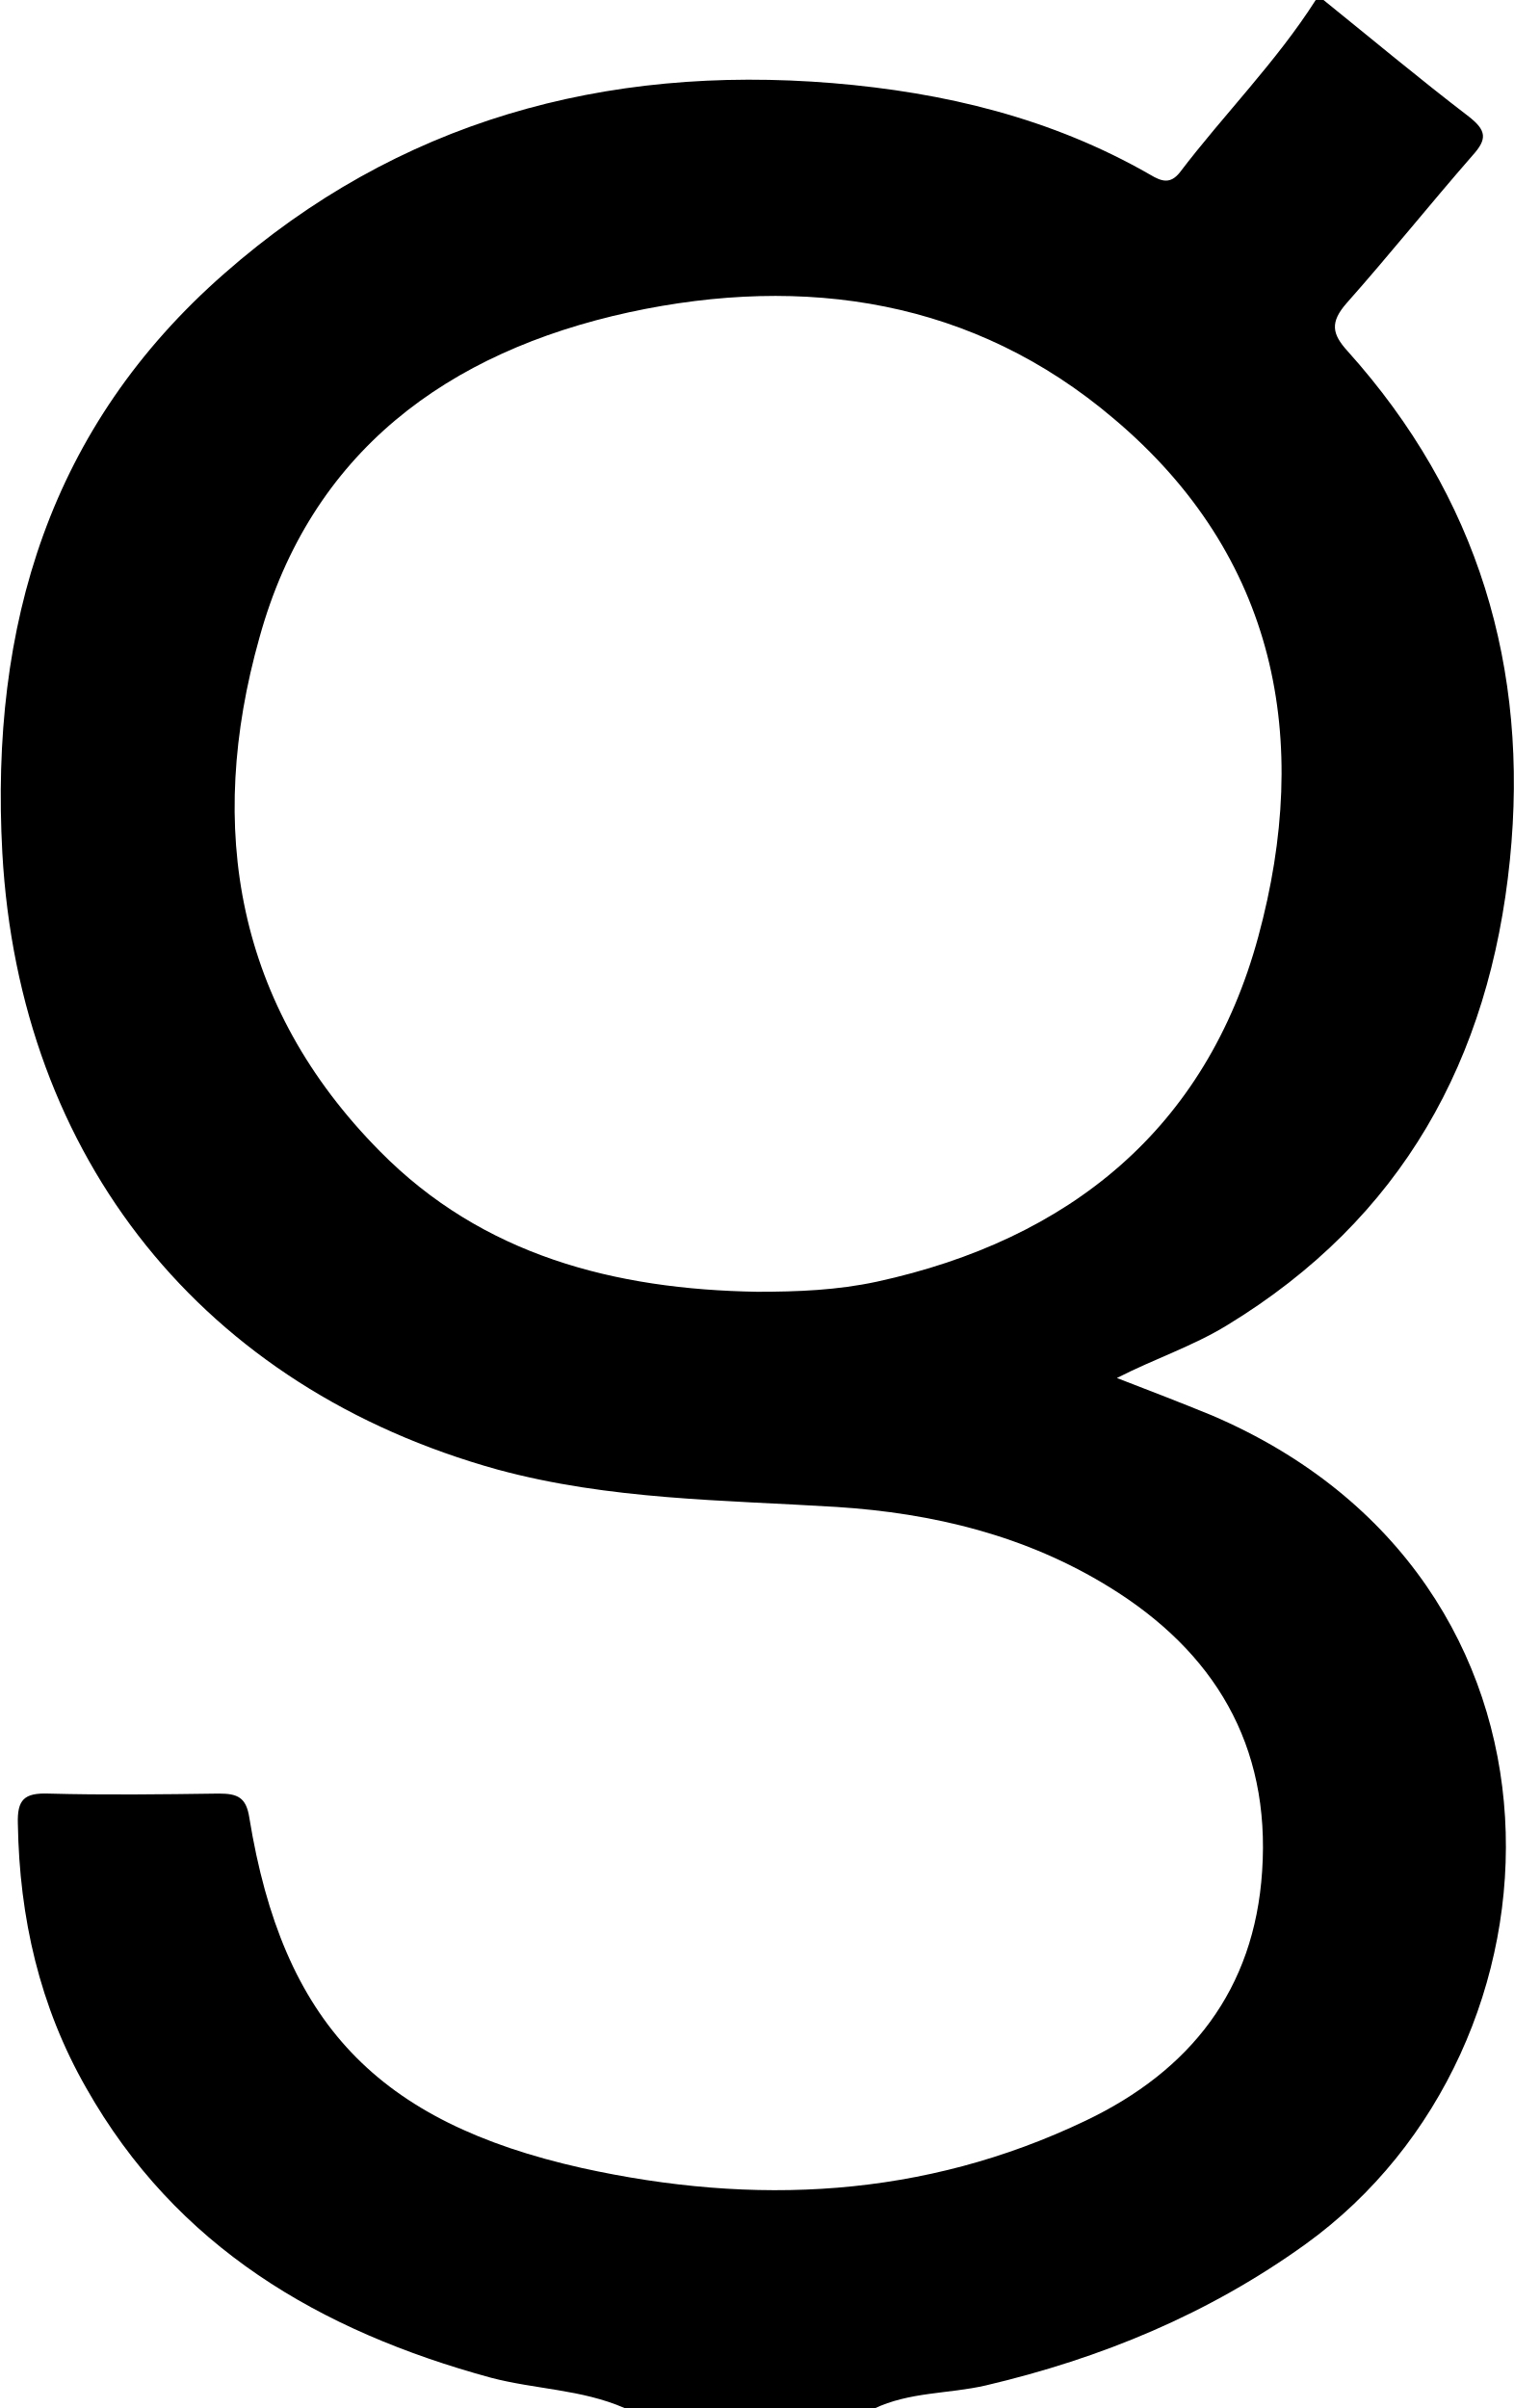
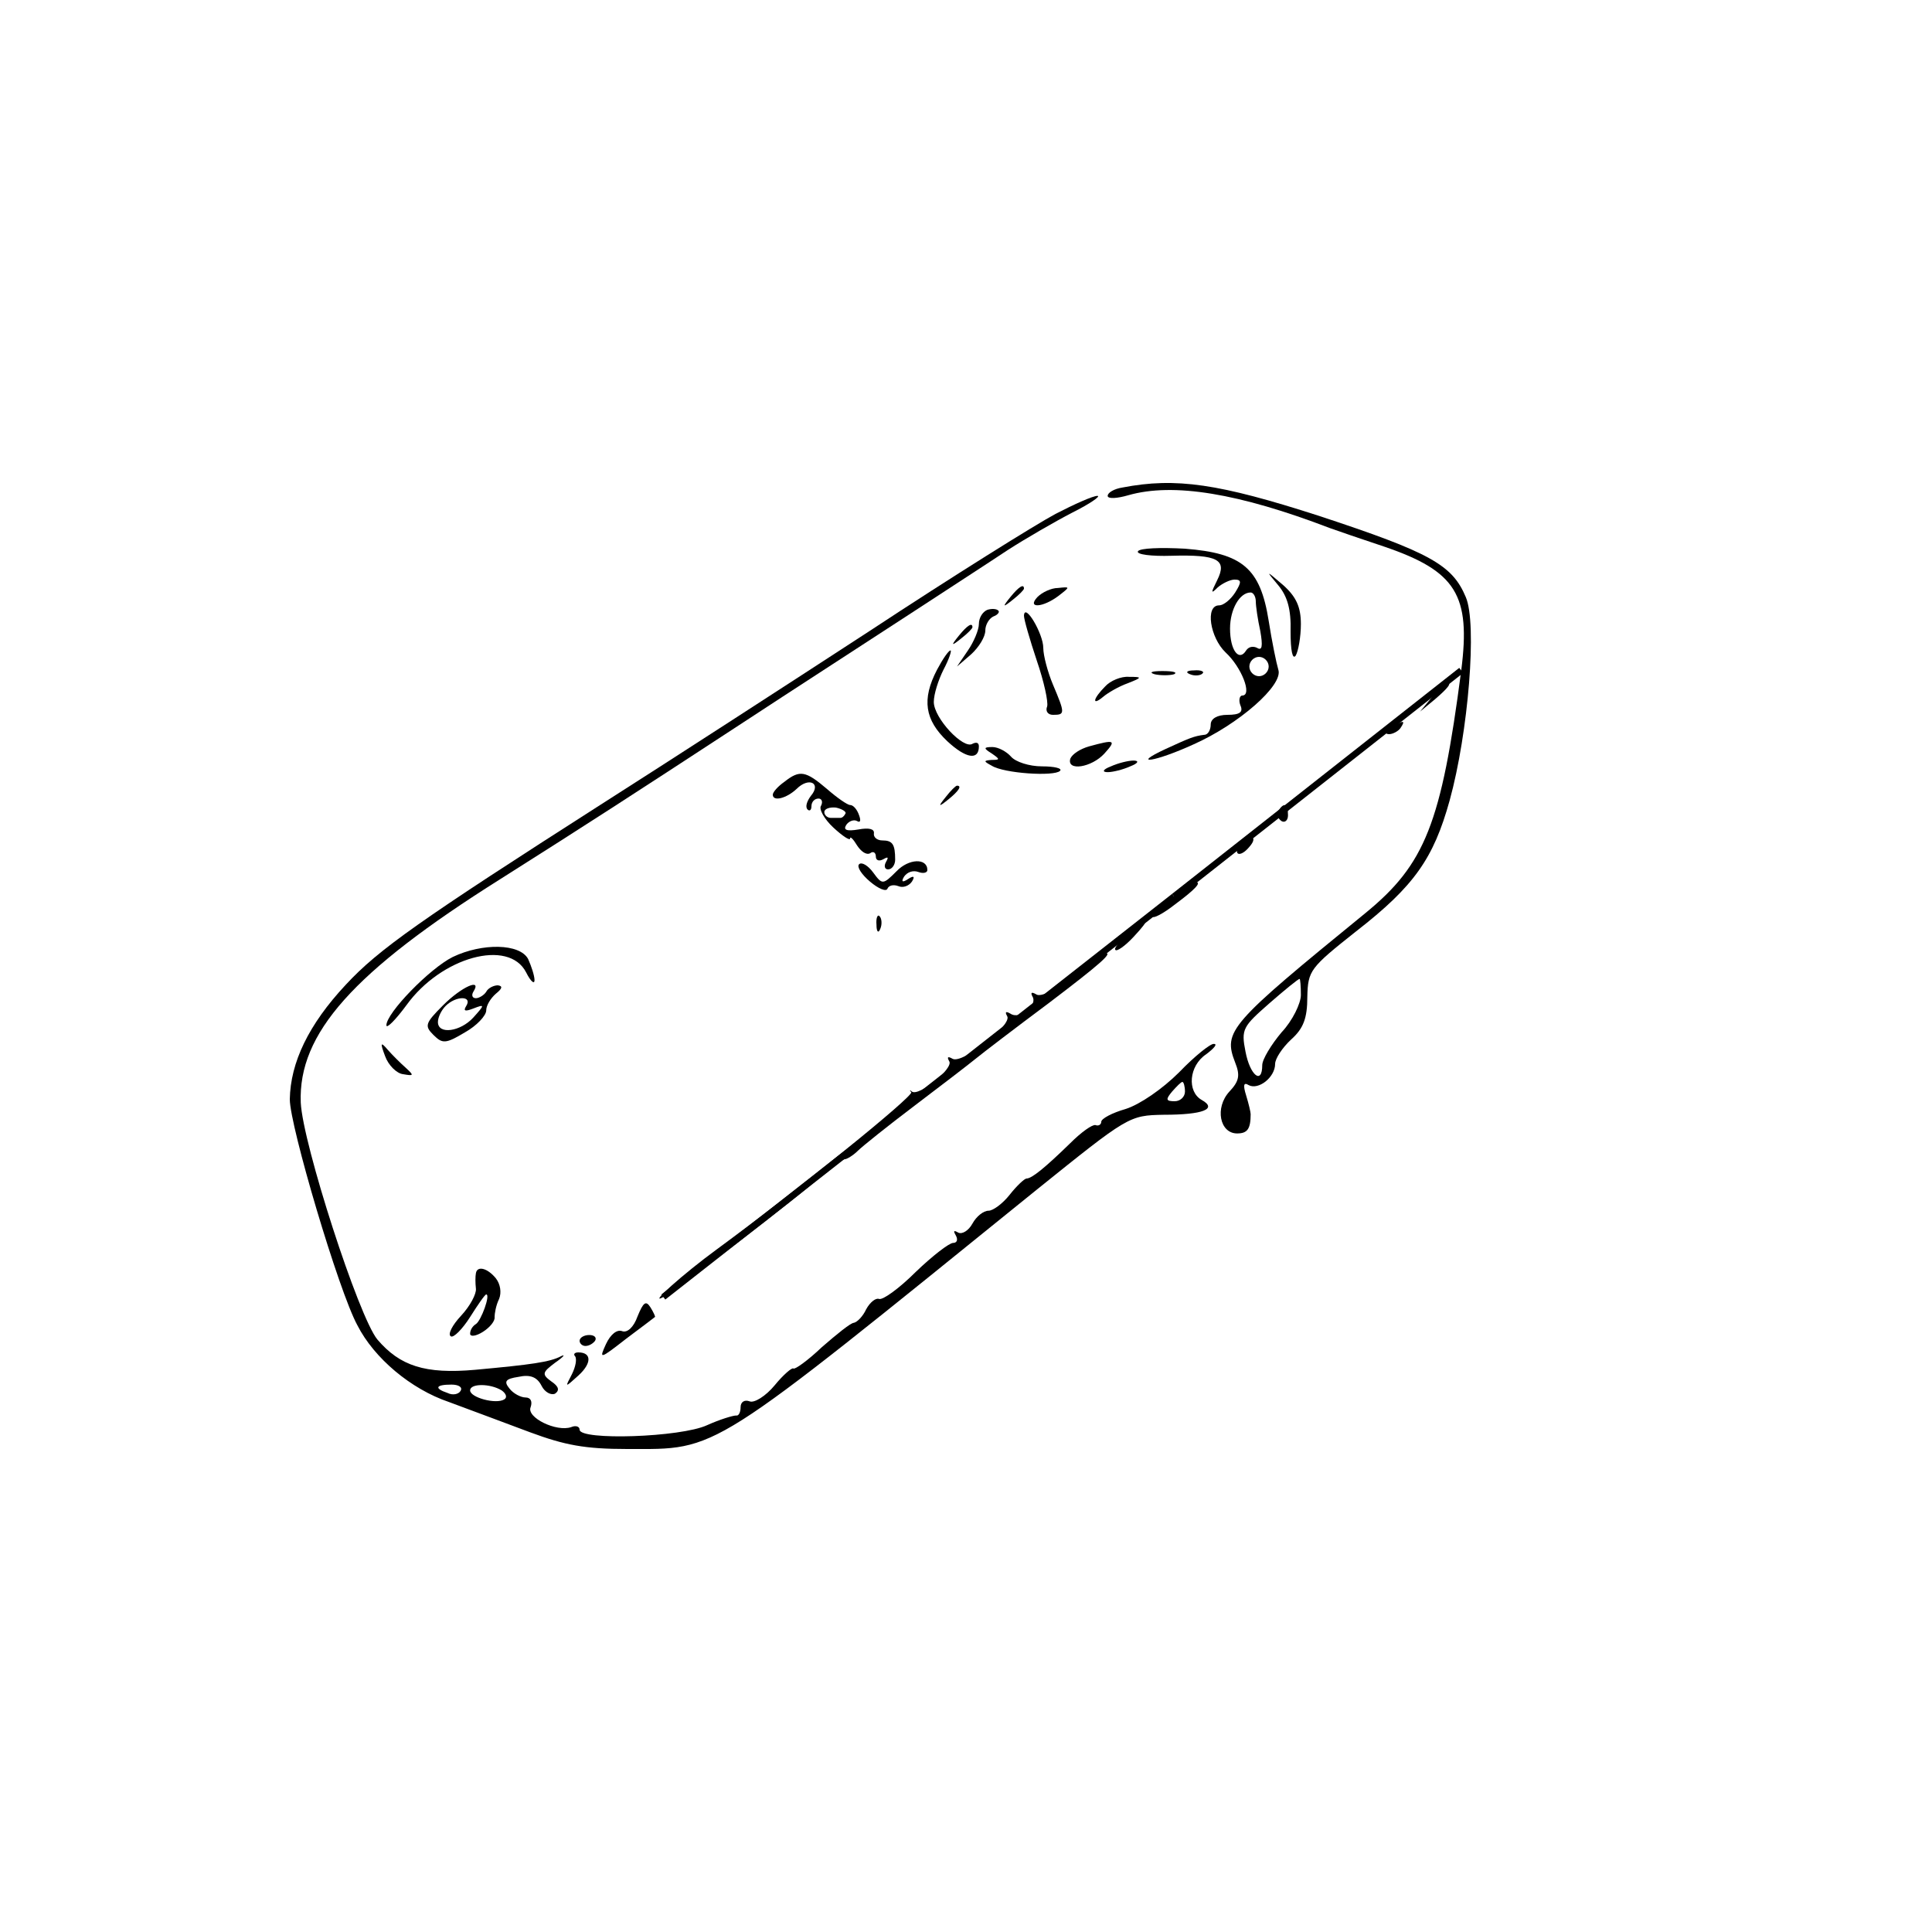
- <svg xmlns="http://www.w3.org/2000/svg" version="1.1" id="Layer_1" x="0px" y="0px" viewBox="0 0 194.9 310" style="enable-background:new 0 0 194.9 310;" xml:space="preserve">
-   <path d="M80.4,310c-5.5-2.4-11.5-2.4-17.2-3.9c-22-6-40.5-16.8-52.1-37.3c-6-10.5-8.6-21.9-8.8-34c-0.1-3.1,0.8-4,3.9-3.9  c7.3,0.2,14.7,0.1,22,0c2.4,0,3.5,0.5,3.9,3.1c4.3,26.4,16.5,39.2,42.8,45.1c22.2,4.9,44,3.9,64.9-6.1c13.4-6.4,21.7-16.8,22.7-32.1  c1.1-16.3-6.2-28.3-19.7-36.6c-10.7-6.6-22.6-9.5-35.1-10.3c-14.6-0.9-29.2-0.9-43.6-4.8c-37.9-10.5-61.6-40-63.8-79.4  c-1.6-29.3,6.1-54.9,28.6-74.6c22.3-19.6,48.9-26.9,78.3-24.5c14.4,1.2,28.2,4.5,40.9,11.8c1.5,0.9,2.6,1.2,3.8-0.3  C157.6,14.7,164.3,8,169.4,0c0.3,0,0.7,0,1,0c6.2,5,12.3,10.1,18.7,15c2.3,1.8,2.4,2.9,0.5,5c-5.5,6.3-10.7,12.8-16.2,19  c-2.2,2.5-1.9,4,0.1,6.2c16.8,18.7,23.4,40.8,20.9,65.5c-2.6,25.7-13.9,46.2-36.4,59.9c-4.4,2.7-9.3,4.3-14.2,6.8  c4.4,1.7,8.3,3.2,12.2,4.8c49.4,21.1,47.3,81.3,12.1,106.7c-12.5,9-26.3,14.7-41.2,18.2c-4.8,1.1-9.8,0.8-14.4,3  C101.7,310,91.1,310,80.4,310z M97.5,166.3c5.2,0,10.3-0.2,15.4-1.3c24.8-5.4,42.4-19.7,49.1-44.4c6.9-25.4,2.4-49-18.6-66.7  C125.4,38.6,103.7,35.3,81,40.2c-23.4,5.1-41,18-47.6,41.9c-6.9,24.5-3,47.4,15.5,66.1C62.1,161.6,79.1,166,97.5,166.3z" />
+ <svg xmlns="http://www.w3.org/2000/svg" version="1.1" id="Laag_1" x="0px" y="0px" width="300px" height="300px" viewBox="0 0 300 300" enable-background="new 0 0 300 300" xml:space="preserve">
+   <g transform="translate(0,300) scale(0.1,-0.1)">
+     <path d="M1742.998,2242.998C1730,2241.001,1720,2235,1720,2230s15-3.999,32.002,1.001c70,20,172.002,2.998,312.998-51.001   c10.996-3.999,49.004-17.002,85-28.999c110.996-38.003,134.004-75,119.004-192.002c-31.006-237.998-56.006-301.001-149.004-376.997   c-212.002-172.998-220.996-182.998-202.002-232.002c7.998-20,6.006-29.004-8.994-45c-23.008-25-15-65,11.992-65   c16.006,0,21.006,7.002,21.006,30c0,2.998-2.998,15.996-7.002,29.004c-5,15.996-4.004,20.996,4.004,15.996   c15-7.998,40.996,12.002,40.996,32.998c0,7.998,10.996,25,25,37.998c19.004,17.002,25,33.008,25,66.006   c0.996,40.996,4.004,45,75.996,101.997c90,70,120,113.003,145,203.003c29.004,105,43.007,275,25,315.996   c-20.996,50-55,69.004-227.998,126.001C1892.998,2248.999,1825.996,2258.999,1742.998,2242.998z M2020,1455   c0-12.998-12.998-40-30-57.998c-15.996-19.004-30-42.002-30-51.006c0-30.996-19.004-15.996-25.996,21.006   c-7.002,35-4.004,38.994,36.992,75c24.004,20.996,45,37.998,47.002,37.998C2019.004,1480,2020,1469.004,2020,1455z" />
+     <path d="M1639.004,2202.002c-30-16.001-160.005-97.002-289.004-182.002c-128.999-83.999-316.001-205-415-267.998   c-282.998-181.001-347.002-226.001-397.998-281.006C478.999,1409.004,451.001,1350,450,1292.998   c0-40.996,76.001-297.998,105-350.996c26.001-51.006,82.998-99.004,142.002-119.004c31.997-12.002,88.999-32.998,125.996-47.002   c54.004-20,85-25.996,151.001-25.996c143.003,0,122.002-12.998,635.005,402.002c142.998,115,143.994,115.996,197.998,117.002   c60.996,0,83.994,8.994,58.994,22.998c-22.998,12.998-20,52.998,7.002,70.996c12.002,9.004,17.998,16.006,12.002,16.006   c-5,0.996-30-19.004-54.004-44.004c-25.996-25.996-60.996-50-82.998-57.002c-20.996-5.996-37.998-15-37.998-20   c0-3.994-4.004-7.002-9.004-5c-5,1.006-21.992-10.996-38.994-27.998c-40-39.004-60-55-67.998-55c-3.008,0-15-10.996-26.006-25   c-10.996-14.004-25.996-25-32.998-25c-7.998,0-19.004-9.004-25-20c-6.001-10.996-16.001-17.002-22.002-14.004   c-6.997,4.004-7.998,3.008-3.999-3.994S1486.001,1070,1480,1070s-32.002-20-57.998-45c-25-25-51.001-44.004-57.002-42.002   c-5,2.002-13.999-5-20-15.996c-5-11.006-13.999-20-18.999-21.006c-5,0-27.002-17.998-50-37.998   c-22.002-20.996-42.002-35-43.999-32.998c-2.002,2.002-16.001-10-29.004-25.996c-13.999-17.002-31.997-28.008-38.999-25   c-7.998,2.998-13.999-1.006-13.999-9.004s-2.998-14.004-7.002-12.998c-5,0-25-6.006-45-15C1057.002,767.998,900,762.998,900,780   c0,5-6.001,7.002-12.998,4.004c-23.003-8.008-70,15-63.003,30.996c3.003,9.004,0,15-7.998,15c-7.002,0-18.999,5.996-25,14.004   C782.002,855,785,859.004,805,862.002c17.998,3.994,28.999,0,36.001-14.004c5-10,15-15,21.001-12.002   c6.997,5,5.996,11.006-6.001,19.004c-15,10.996-13.999,14.004,6.001,29.004c12.998,8.994,16.997,13.994,8.999,10   C853.999,885,825,880.996,737.998,872.998C660,865.996,621.001,879.004,586.001,920C557.002,955,470,1224.004,467.002,1287.998   c-4.004,107.002,80.996,202.998,310,347.002c135.996,86.001,210,133.999,362.998,233.999c96.001,63.003,220,143.003,275,178.999   c55,36.001,122.998,80,150,98.003c27.998,17.998,72.998,43.999,100,57.998c27.998,13.999,45,26.001,39.004,26.001   C1697.002,2230,1667.998,2217.002,1639.004,2202.002z M1840,1305c0-7.998-7.002-15-15.996-15c-14.004,0-14.004,2.998-4.004,15   c7.002,7.998,14.004,15,15.996,15C1837.998,1320,1840,1312.998,1840,1305z M715,840c-2.998-5-12.002-7.002-20-2.998   C673.999,844.004,676.001,850,701.001,850C712.002,850,718.999,845.996,715,840z M778.999,840.996   c7.002-5,8.999-10.996,3.999-13.994C770,819.004,730,830,730,840.996C730,852.002,761.001,852.002,778.999,840.996z" />
+     <path d="M1767.002,2143.999c-2.998-5,20.996-7.998,52.002-6.997c71.992,1.997,86.992-6.001,70.996-38.003   c-10-20-10-21.997,0.996-11.001c7.002,6.001,19.004,12.002,26.006,12.002c10.996,0,10.996-3.999,0.996-20   c-7.002-11.001-17.998-20-25-20c-22.002,0-13.994-50,10-72.998c25-23.003,42.002-67.002,26.006-67.002   c-4.004,0-6.006-7.002-3.008-15c5-11.001-0.996-15-20-15c-15.996,0-25.996-6.001-25.996-15c0-7.998-4.004-16.001-10-16.001   c-15.996-1.997-22.998-5-60-21.997c-55.996-26.001-15.996-20,42.998,6.997c70,31.001,140,92.002,132.002,116.001   c-2.998,10-10,43.999-15,76.001c-12.998,81.997-40.996,105-130,111.997C1802.998,2150,1770,2148.999,1767.002,2143.999z    M1950,2066.001c0-7.002,2.998-28.003,7.002-46.001c3.994-22.998,2.998-31.001-5-26.001c-6.006,3.003-12.998,2.002-17.002-3.999   c-10.996-17.998-25,0-25,33.999c0,30,15,56.001,32.002,56.001C1945.996,2080,1950,2073.999,1950,2066.001z M1970,1965   c0-7.998-7.002-15-15-15s-15,7.002-15,15s7.002,15,15,15S1970,1972.998,1970,1965z" />
+     <path d="M1985,2091.001c14.004-17.002,20-37.002,19.004-72.002c0-28.999,2.998-43.999,7.998-36.997   c3.994,6.997,7.998,28.999,7.998,48.999c0,26.001-7.002,41.997-27.002,60C1965,2115,1965,2115,1985,2091.001z" />
+     <path d="M1569.004,2072.998c-13.008-15.996-12.002-16.997,3.994-3.999c9.004,7.002,17.002,15,17.002,17.002   C1590,2093.999,1582.002,2088.999,1569.004,2072.998z" />
+     <path d="M1610.996,2072.998c-16.992-17.998,8.008-16.997,33.008,2.002c17.998,13.999,17.998,13.999-1.006,12.002   C1632.002,2087.002,1617.998,2080,1610.996,2072.998z" />
+     <path d="M1532.998,2052.998c-7.002-2.998-12.998-11.997-12.998-21.997c0-8.999-7.998-28.003-17.002-41.001l-16.997-25   l21.997,18.999C1520,1995,1530,2011.001,1530,2021.001c0,8.999,5.996,18.999,12.998,21.997c6.006,2.002,10,7.002,7.002,9.004   C1547.002,2055,1539.004,2055,1532.998,2052.998z" />
+     <path d="M1590,2043.999c0-6.001,9.004-36.997,20-70c10.996-31.997,17.998-63.999,15.996-71.001   c-2.998-6.997,1.006-12.998,9.004-12.998c19.004,0,19.004,2.002,0,47.002c-7.998,18.999-15,45-15,56.997   C1620,2016.001,1590.996,2065,1590,2043.999z" />
+     <path d="M1488.999,2012.998c-12.998-15.996-11.997-16.997,3.999-3.999c9.004,7.002,17.002,15,17.002,17.002   C1510,2033.999,1502.002,2028.999,1488.999,2012.998z" />
+     <path d="M1455,1960c-23.999-46.001-18.999-77.998,16.001-111.001c28.999-26.997,48.999-30,48.999-7.998   c0,6.001-4.004,6.997-10,3.999c-13.999-8.999-60,40-60,65c0,12.002,7.002,33.999,15,50c8.999,17.002,12.998,30,11.001,30   C1472.998,1990,1463.999,1977.002,1455,1960z" />
+     <path d="M1792.998,1952.998c9.004-1.997,22.998-1.997,30,0c6.006,3.003-0.996,5-17.998,5   C1789.004,1957.998,1782.998,1956.001,1792.998,1952.998z" />
+     <path d="M1847.998,1952.998c7.002-2.998,16.006-1.997,19.004,1.001c3.994,3.003-2.002,6.001-12.998,5   C1842.998,1958.999,1840,1956.001,1847.998,1952.998z" />
+     <path d="M1715.996,1933.999c-18.994-18.999-20.996-31.001-2.998-16.001c7.002,6.001,24.004,16.001,37.998,21.001   c23.008,8.999,23.008,10,2.002,10C1740.996,1950,1724.004,1942.998,1715.996,1933.999z" />
+     <path d="M2224.004,1917.998L2205,1895l22.998,18.999c21.006,18.003,27.002,26.001,19.004,26.001   C2245,1940,2235,1930,2224.004,1917.998z" />
+     <path d="M2160,1870c-9.004-6.001-10-10-2.998-10c5.996,0,15,5,17.998,10C2182.998,1882.002,2179.004,1882.002,2160,1870z" />
+     <path d="M1690.996,1841.001c-13.994-3.999-25.996-12.002-28.994-18.999c-6.006-20,32.998-14.004,52.998,7.998   C1734.004,1851.001,1730.996,1852.002,1690.996,1841.001z" />
+     <path d="M1540,1830c12.998-8.999,12.998-10,0-10c-12.998-1.001-12.998-2.002,0-8.999c19.004-12.002,97.002-17.002,105.996-8.003   c4.004,4.004-8.994,7.002-27.998,7.002c-20,0-40.996,7.002-47.998,15s-20,15-29.004,15C1527.002,1840,1527.002,1837.998,1540,1830z   " />
+     <path d="M1725,1810c-12.998-5-14.004-8.999-5-8.999c7.998,0,24.004,3.999,35,8.999c12.998,5,14.004,8.999,5,8.999   C1752.002,1818.999,1735.996,1815,1725,1810z" />
+     <path d="M1217.998,1786.001c-10-7.002-17.998-16.001-17.998-20c0-11.001,21.001-6.001,37.002,8.999   c18.999,18.999,38.999,8.999,21.997-11.001c-6.001-7.998-8.999-16.997-5-21.001c3.003-2.998,6.001-0.996,6.001,5   c0,7.002,5,12.002,11.001,12.002c5,0,6.997-5,3.999-11.001c-3.999-5,5-21.001,18.999-33.999s26.001-21.001,26.001-17.002   c0,4.004,5-0.996,11.001-10.996c6.001-9.004,13.999-15,20-12.002c5,3.999,8.999,1.001,8.999-5s5-7.998,12.002-3.999   c6.997,3.999,7.998,2.998,3.999-3.999c-3.999-7.002-2.002-12.002,2.998-12.002c6.001,0,11.001,7.002,11.001,15   c0,23.999-3.999,30-20,30c-7.998,0-13.999,5-12.998,11.001c0.996,6.997-8.003,8.999-24.004,6.001   c-17.998-3.003-23.999-1.001-18.999,6.997c3.999,6.001,12.002,8.999,17.002,6.001s6.001,1.001,2.998,8.999   C1331.001,1742.998,1325,1750,1320,1750c-3.999,0-20,11.001-36.001,25C1251.001,1802.998,1242.002,1805,1217.998,1786.001z    M1312.998,1737.002c-1.997-4.004-5-7.002-7.998-7.002s-8.999,0-15,0c-5,0-10,3.999-10,8.999s7.998,8.003,17.998,7.002   C1307.002,1743.999,1313.999,1740,1312.998,1737.002z" />
+     <path d="M1468.999,1762.998c-12.998-15.996-11.997-16.997,3.999-3.999c16.001,13.003,21.001,21.001,13.003,21.001   C1483.999,1780,1476.001,1772.002,1468.999,1762.998z" />
+     <path d="M1985,1741.001c-2.998-5-0.996-12.002,5-16.001c5-2.998,10,1.001,10,8.999C2000,1752.002,1994.004,1755,1985,1741.001z" />
+     <path d="M1925,1688.999c-10.996-16.997,0.996-21.001,15-3.999c7.998,8.999,7.998,15,2.002,15   C1935.996,1700,1927.998,1695,1925,1688.999z" />
+     <path d="M1392.002,1647.002c-21.001-21.001-22.002-21.001-36.001-2.002c-8.003,11.001-18.003,17.002-22.002,12.998   c-3.999-3.999,3.999-15.996,17.002-26.997c12.998-11.001,25-16.001,26.997-11.001c2.002,5,9.004,7.002,17.002,3.999   c7.002-2.998,16.001,0,21.001,7.002c5,7.998,2.998,10-6.001,3.999s-11.001-3.999-6.001,3.999c5,7.002,13.999,10,22.002,7.002   c7.998-3.003,13.999-1.001,13.999,2.998C1440,1667.998,1411.001,1667.002,1392.002,1647.002z" />
+     <path d="M1822.998,1607.998C1805,1595,1790,1581.001,1790,1577.002c0-4.004,15.996,3.999,35,18.999   c30.996,22.998,40.996,33.999,32.002,33.999C1855.996,1630,1840,1620,1822.998,1607.998z" />
+     <path d="M1361.001,1563.999c0-11.001,2.998-13.999,6.001-6.001c2.998,7.002,1.997,16.001-1.001,19.004   C1362.998,1581.001,1360,1575,1361.001,1563.999z" />
+     <path d="M1750.996,1548.999c-12.998-11.001-21.992-21.997-18.994-23.999c2.002-2.998,15,6.001,27.998,20   C1787.998,1575,1784.004,1577.002,1750.996,1548.999z" />
+     <path d="M702.998,1513.999C667.002,1496.001,600,1427.002,600,1407.998c0-5.996,13.999,7.998,31.001,31.006   C685,1513.999,790,1542.998,817.002,1490c6.997-14.004,12.998-19.004,12.998-12.002s-5,22.002-10,33.003   C807.002,1535,748.999,1536.001,702.998,1513.999z" />
+     <path d="M1667.002,1484.004c-27.002-21.006-51.006-33.008-57.998-28.008c-7.002,4.004-9.004,3.008-6.006-2.998   c9.004-13.994-18.994-37.002-33.994-27.002c-7.002,4.004-9.004,3.008-5-3.994c7.998-14.004-70.005-75-85.005-66.006   c-6.997,4.004-8.999,3.008-5-3.994c7.002-11.006-46.997-55-57.998-47.002c-3.003,2.998-3.999,2.002-1.001-0.996   c3.999-6.006-177.998-153.008-302.002-244.004c-51.997-37.998-107.998-87.998-82.998-74.004   c25,14.004,211.001,156.006,243.999,187.002c17.002,15,33.999,27.002,38.003,27.002c2.998,0,12.998,5.996,20,12.998   c6.997,7.002,46.997,39.004,87.998,70c41.001,31.006,83.999,64.004,95,72.998c10.996,9.004,62.002,48.008,112.998,86.006   c82.998,62.998,99.004,77.998,89.004,77.998C1715,1520,1692.998,1503.999,1667.002,1484.004z" />
+     <path d="M687.998,1439.004c-27.998-28.008-28.999-32.002-15-46.006c14.004-13.994,19.004-13.994,49.004,4.004   c17.998,10,32.998,25.996,32.998,33.994c0,8.008,7.002,19.004,15,26.006c10,7.998,11.001,12.002,2.998,12.998   c-5.996,0-15-4.004-17.998-10c-2.998-5-11.001-10-16.001-10c-6.001,0-6.997,5-3.999,10   C748.999,1482.002,717.002,1467.998,687.998,1439.004z M723.999,1437.998c-5-7.998-1.997-8.994,11.001-3.994   c17.998,6.992,17.998,5.996,0-14.004c-20-22.002-55-27.002-55-7.002c0,7.002,5,17.998,12.002,25   C707.998,1454.004,733.999,1454.004,723.999,1437.998z" />
+     <path d="M597.998,1360c5-14.004,18.003-27.002,28.003-27.998c16.997-2.998,16.997-2.002,3.999,10   c-7.998,7.002-21.001,20-27.998,27.998C591.001,1382.998,590,1380.996,597.998,1360z" />
+     <path d="M738.999,1022.998c-1.001-5-1.001-15,0-23.994c1.001-8.008-8.999-27.002-22.998-42.002S695,927.998,700,925   c3.999-2.998,17.998,10.996,30,30s22.998,35,25,35c7.002,0-7.998-40.996-16.001-45.996c-5-3.008-8.999-9.004-8.999-15   c0-5,8.999-4.004,20,2.998s18.999,17.002,17.998,22.998c0,5,2.002,17.998,7.002,27.998c3.999,10,2.002,22.998-5,32.002   C757.002,1030.996,741.001,1035,738.999,1022.998z" />
+     <path d="M990,955.996c-6.001-16.992-16.001-25.996-23.999-22.998c-8.003,2.998-18.003-5-25-20   c-11.001-23.994-10-23.994,31.001,7.998c23.999,18.008,43.999,33.008,45,34.004c0.996,0-2.002,7.002-7.002,15   C1002.998,980.996,998.999,977.998,990,955.996z" />
+     <path d="M900,917.998c0-3.994,3.999-7.998,8.999-7.998c6.001,0,12.002,4.004,15,7.998c3.003,5-1.001,9.004-8.999,9.004   S900,922.998,900,917.998z" />
+     <path d="M892.998,894.004c3.003-4.004,1.001-16.006-5-28.008c-10.996-20.996-10.996-20.996,10-1.992   c21.001,18.994,21.001,35.996,0,35.996C892.002,900,890,897.002,892.998,894.004z" />
+   </g>
+   <line fill="none" stroke="#000000" stroke-miterlimit="10" x1="103" y1="201.4" x2="182.3" y2="139.2" />
+   <line fill="none" stroke="#000000" stroke-miterlimit="10" x1="182.3" y1="139.2" x2="226.9" y2="104.1" />
</svg>
